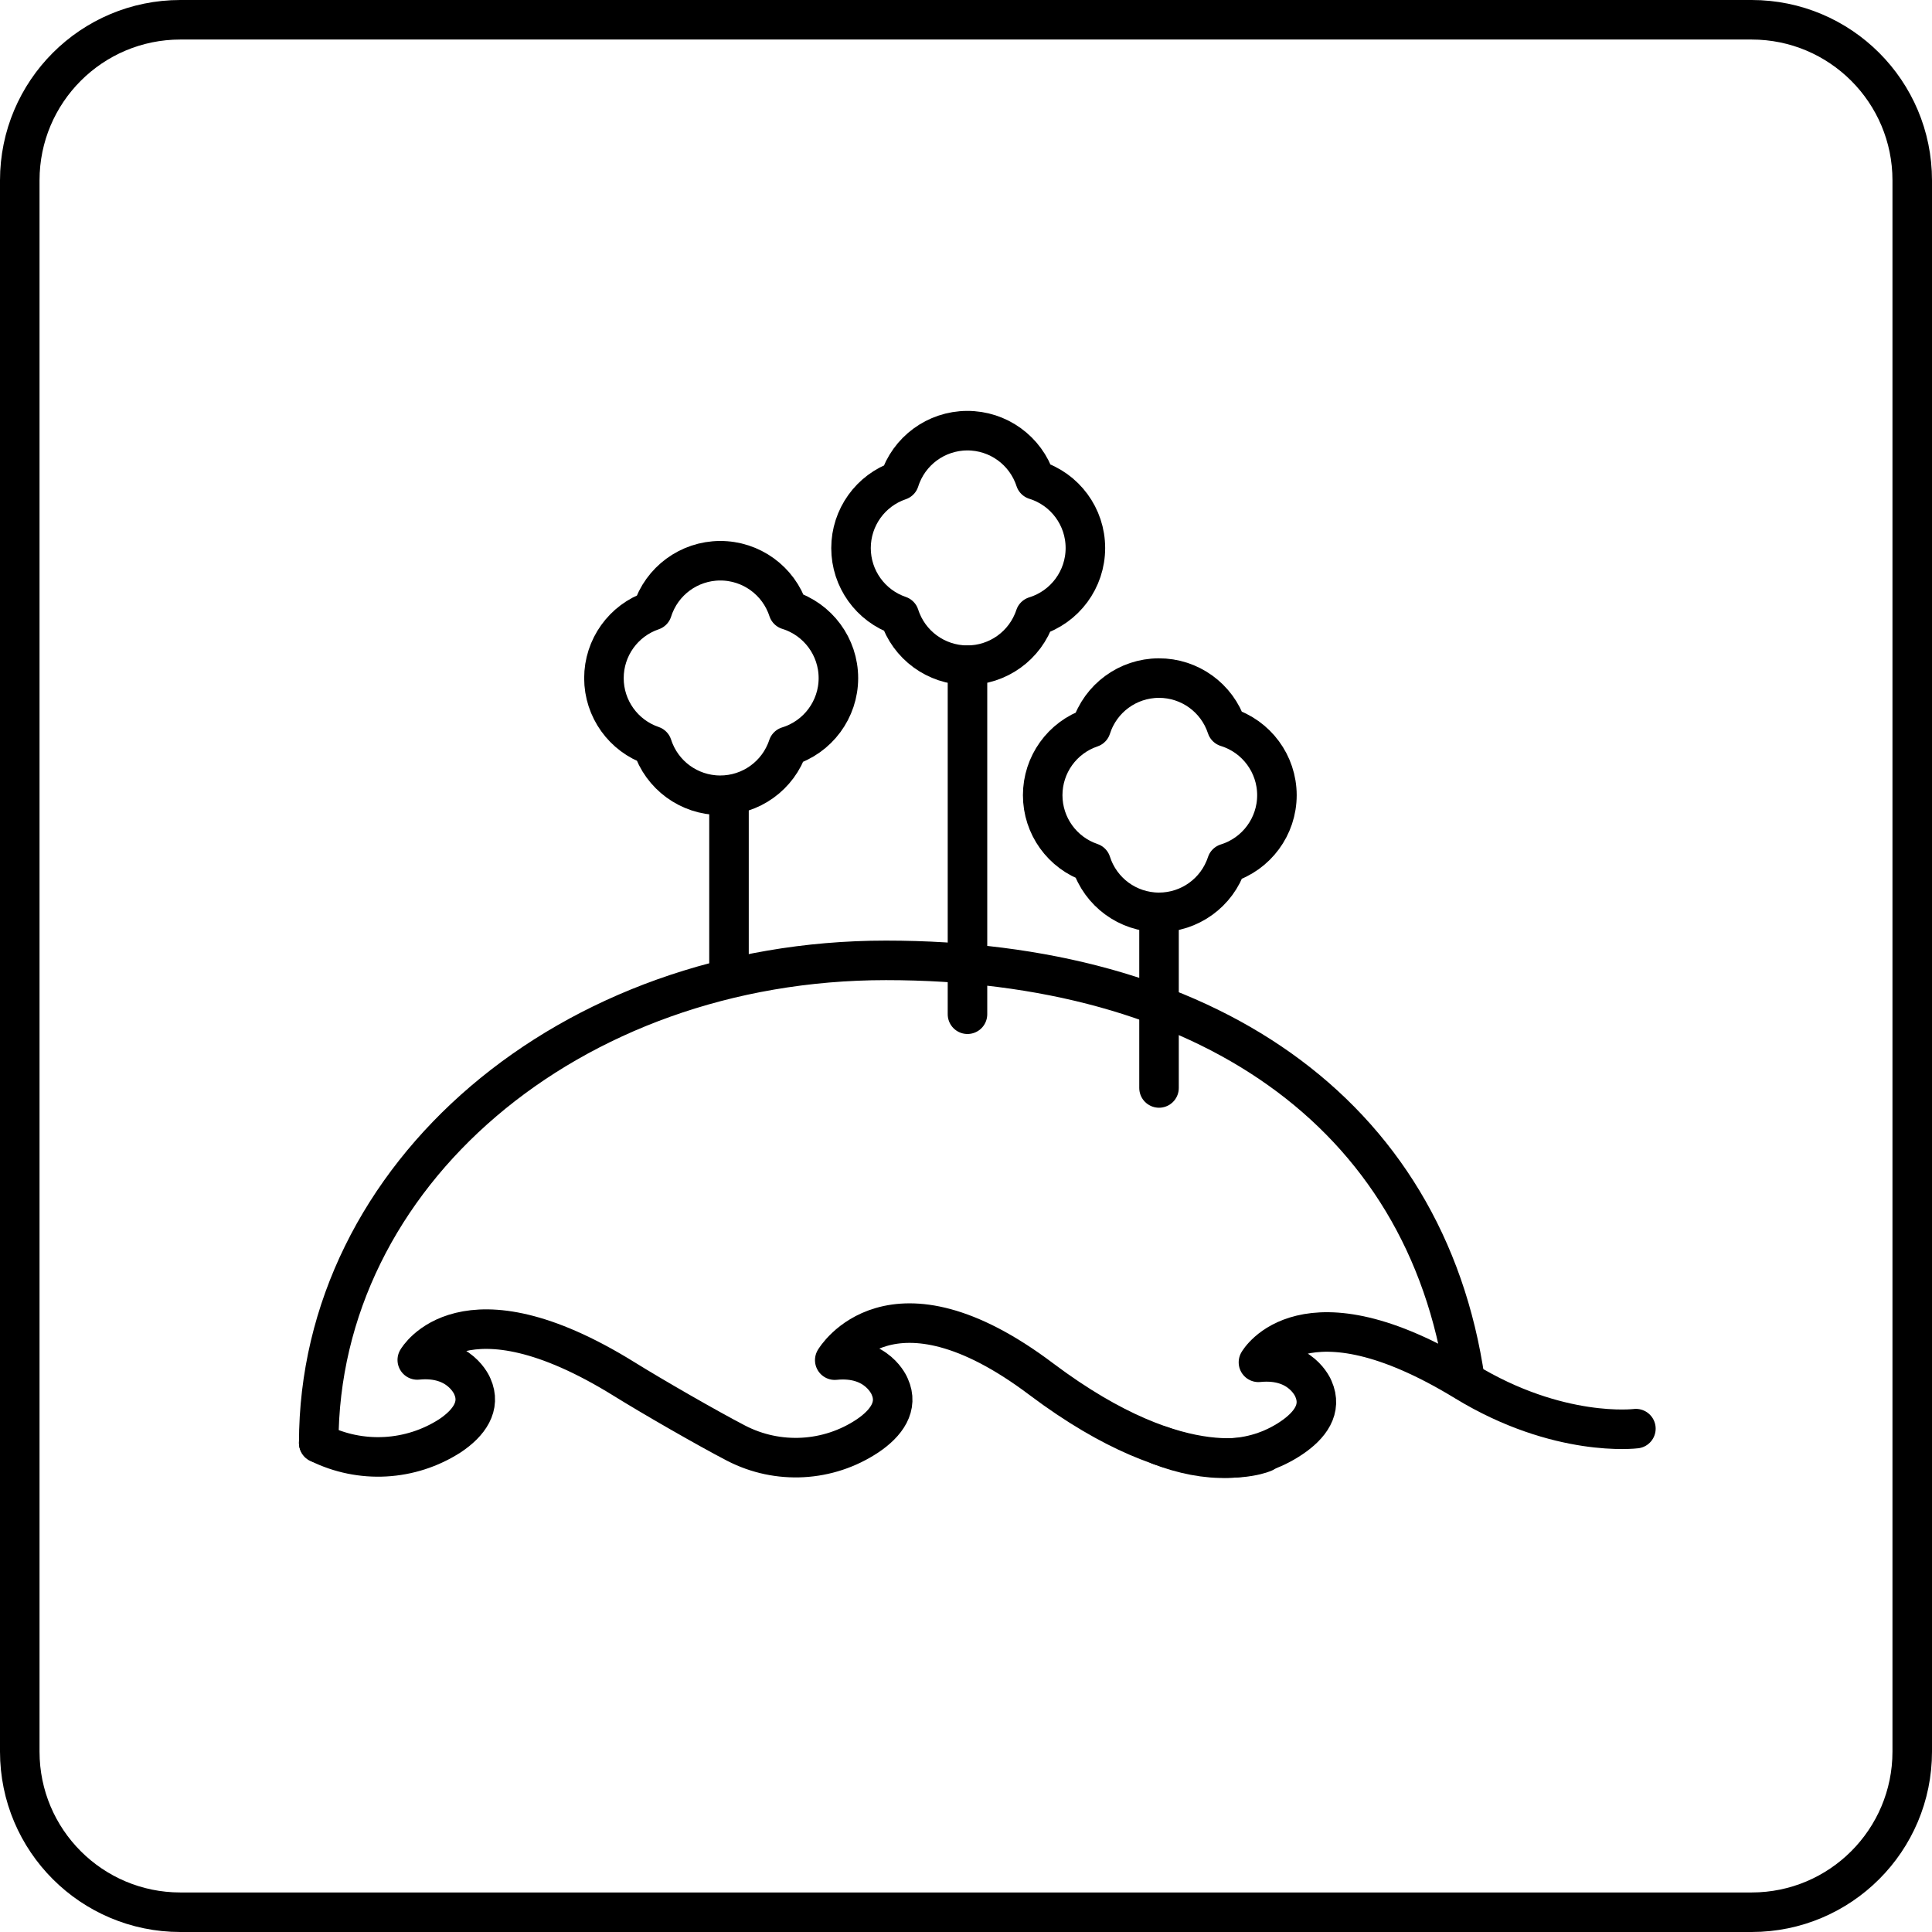
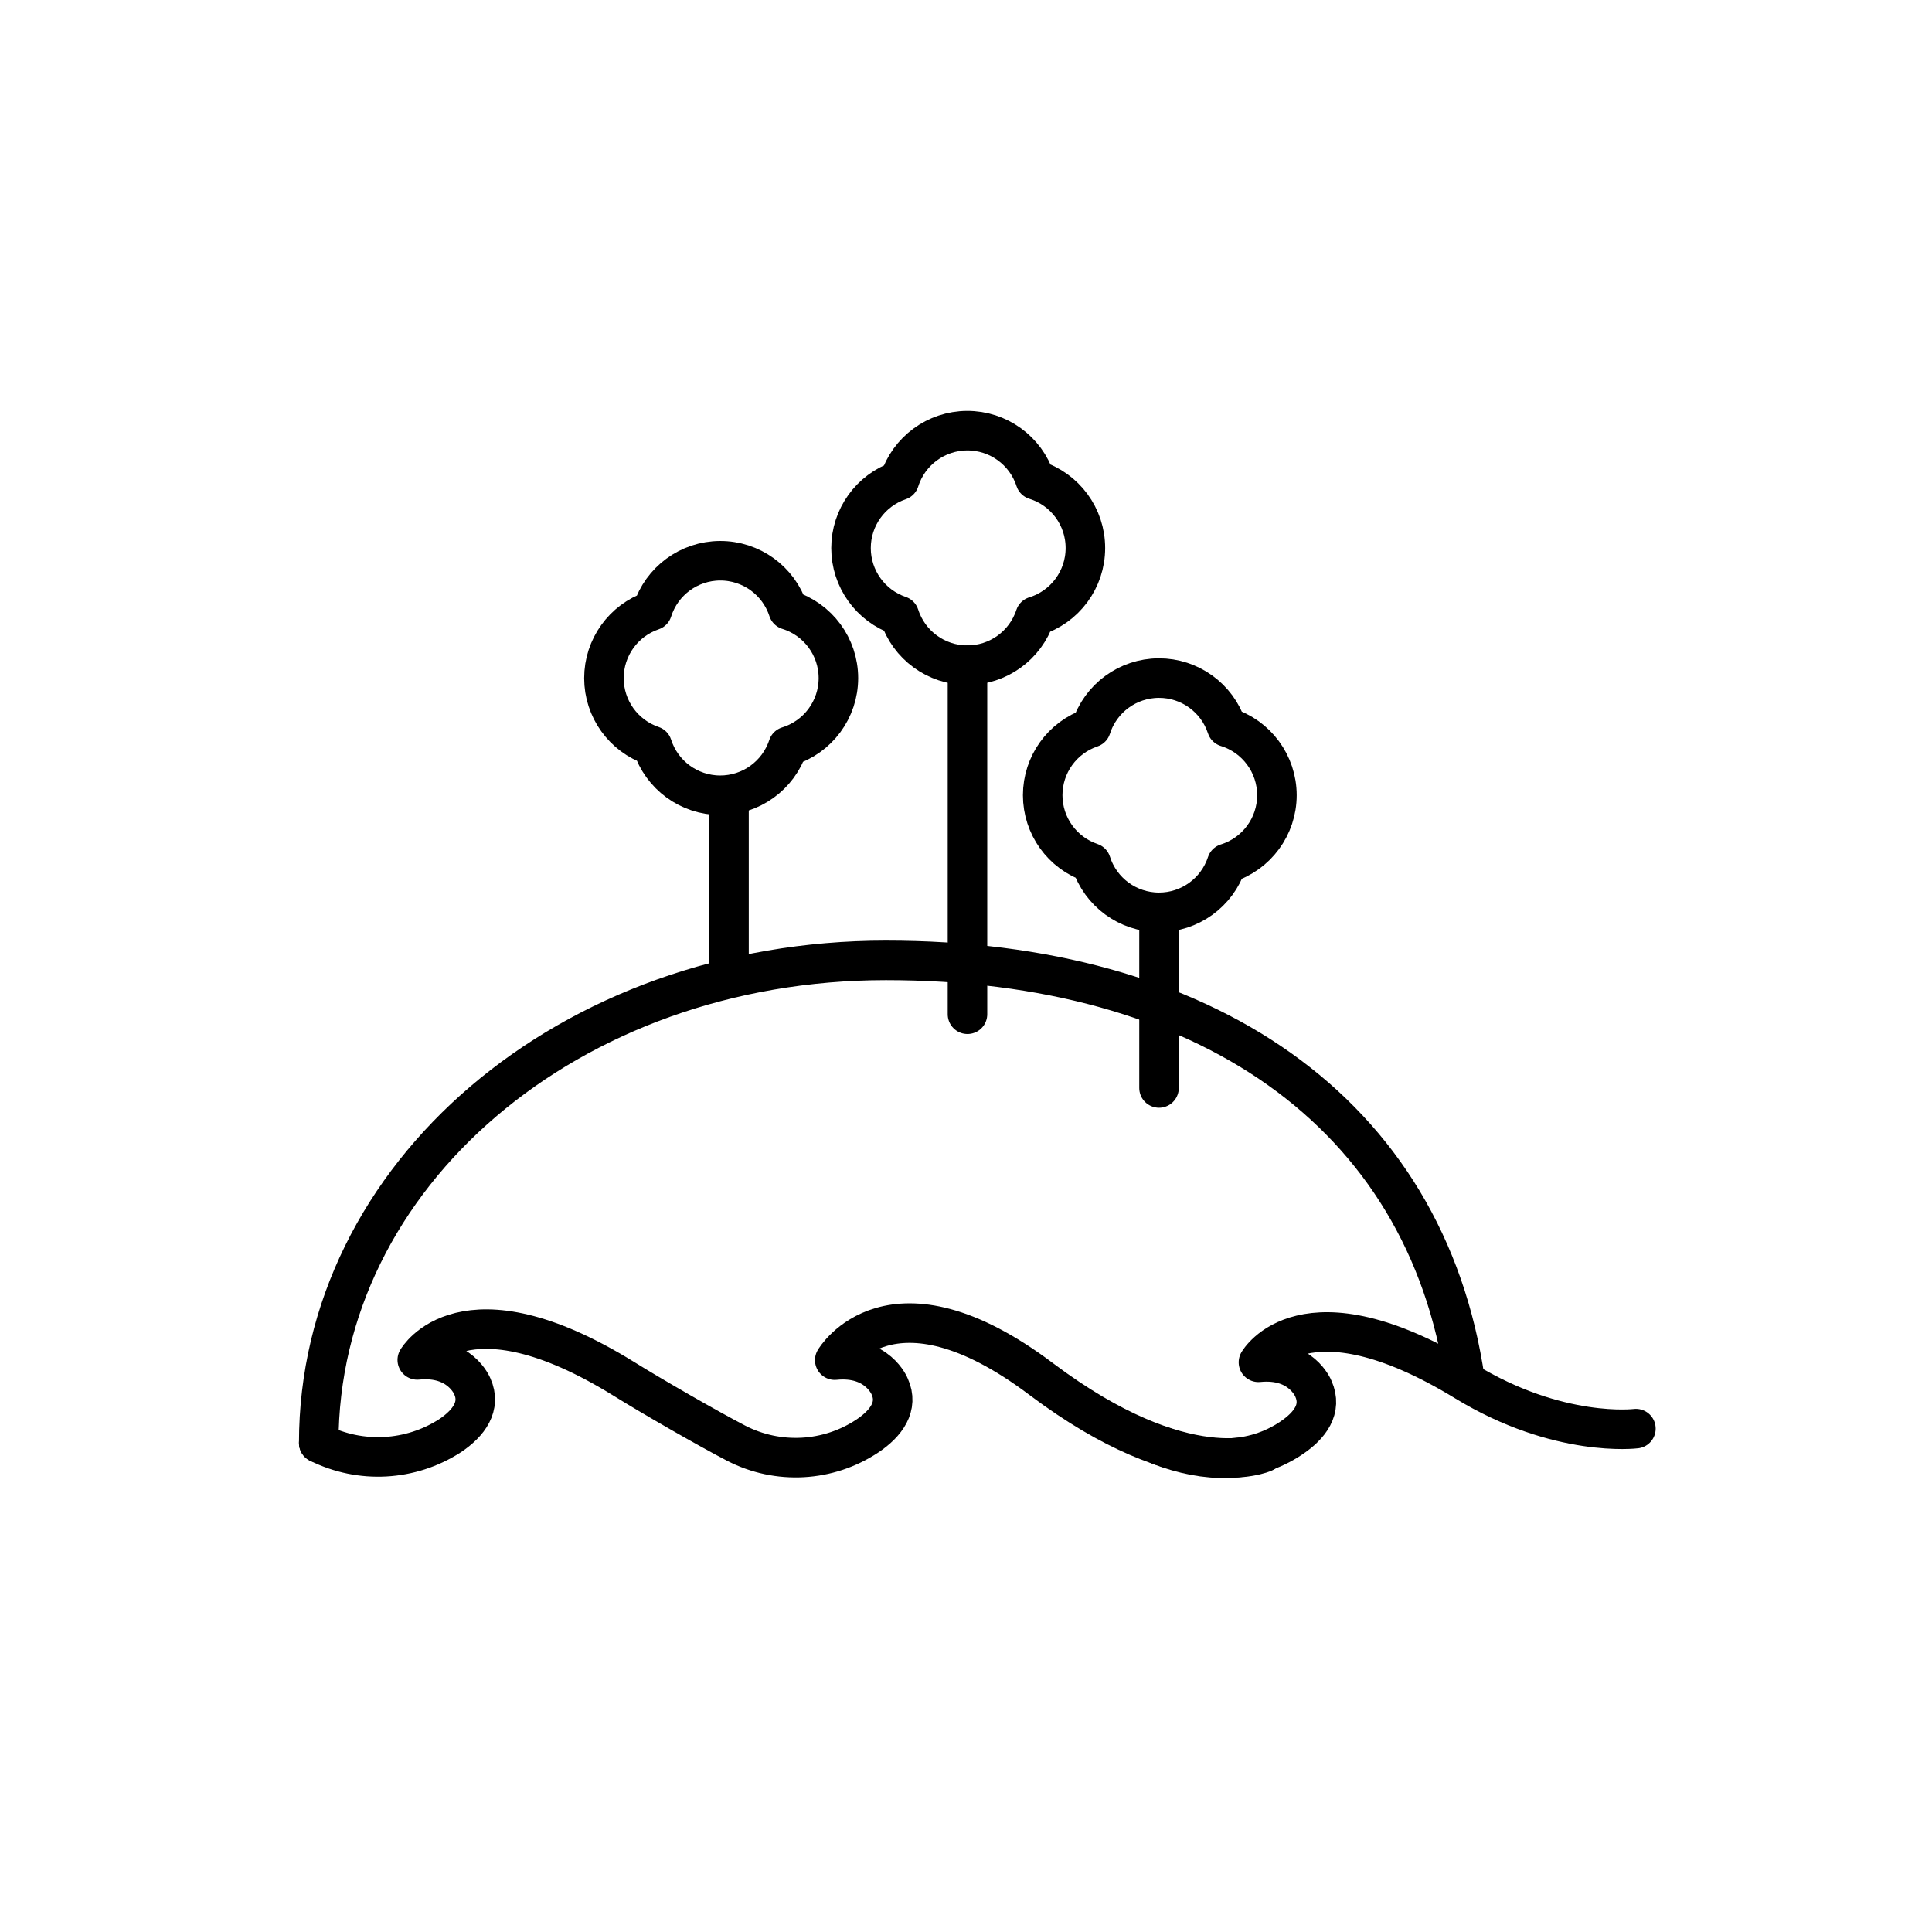
<svg xmlns="http://www.w3.org/2000/svg" id="Livello_2" data-name="Livello 2" viewBox="0 0 195.48 195.48">
  <defs>
    <style>.cls-1,.cls-2{fill:none;stroke:#000;stroke-width:4px;}.cls-1{stroke-linecap:round;stroke-linejoin:round;}.cls-2{stroke-miterlimit:10;}</style>
  </defs>
  <path class="cls-1" d="M32.25,146a13.45,13.45,0,0,0,13.28-.73c1.92-1.28,3.16-3,2.26-5,0,0-1.23-3.11-5.57-2.67,0,0,4.64-8.16,20.91,1.92,2.88,1.79,8.46,5,11.35,6.5a13.12,13.12,0,0,0,13.29-.73c1.91-1.28,3.16-3,2.25-5,0,0-1.22-3.11-5.56-2.67,0,0,5.62-9.6,20.91,1.93,14.64,11,22.51,7.41,22.51,7.41" />
  <path class="cls-1" d="M117.35,146.25c4.67,1.78,9.35,1.9,13.29-.74,1.91-1.28,3.16-2.95,2.25-5,0,0-1.22-3.11-5.56-2.67,0,0,4.56-8.05,20.91,1.92,9.46,5.78,17.28,4.79,17.28,4.79" />
  <path class="cls-1" d="M32.25,146c0-27.1,25.33-48.83,57.39-48.83s54.65,15.2,58.6,42.53" />
  <path class="cls-1" d="M109.82,55.45a7.21,7.21,0,0,0-5.07-6.89A7.22,7.22,0,0,0,91,48.62a7.22,7.22,0,0,0,0,13.67,7.22,7.22,0,0,0,13.73.06A7.22,7.22,0,0,0,109.82,55.45Z" />
  <path class="cls-1" d="M84.83,68.61a7.22,7.22,0,0,0-5.08-6.89A7.22,7.22,0,0,0,66,61.78a7.22,7.22,0,0,0,0,13.67,7.22,7.22,0,0,0,13.73.06A7.22,7.22,0,0,0,84.83,68.61Z" />
  <line class="cls-1" x1="97.89" y1="67.3" x2="97.89" y2="102.62" />
  <line class="cls-1" x1="73.76" y1="80.46" x2="73.76" y2="98.24" />
  <path class="cls-1" d="M129.2,80.46a7.22,7.22,0,0,0-5.08-6.89,7.21,7.21,0,0,0-13.72.06,7.21,7.21,0,0,0,0,13.66,7.21,7.21,0,0,0,13.72.06A7.22,7.22,0,0,0,129.2,80.46Z" />
  <line class="cls-1" x1="117.27" y1="92.31" x2="117.27" y2="110.08" />
-   <rect class="cls-2" x="2" y="2" width="191.48" height="191.48" rx="16.25" ry="16.25" />
</svg>
